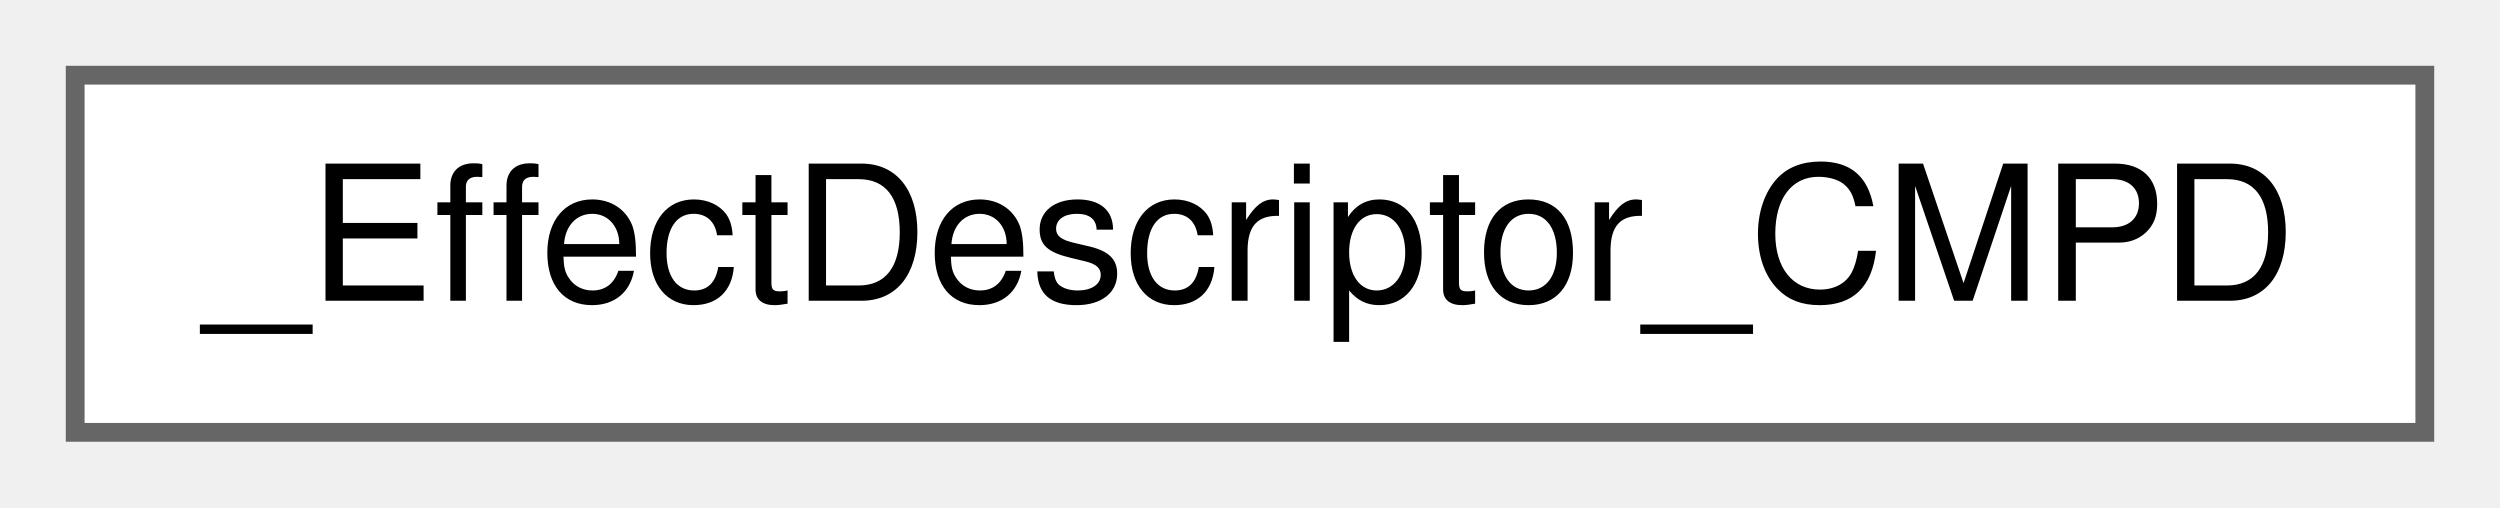
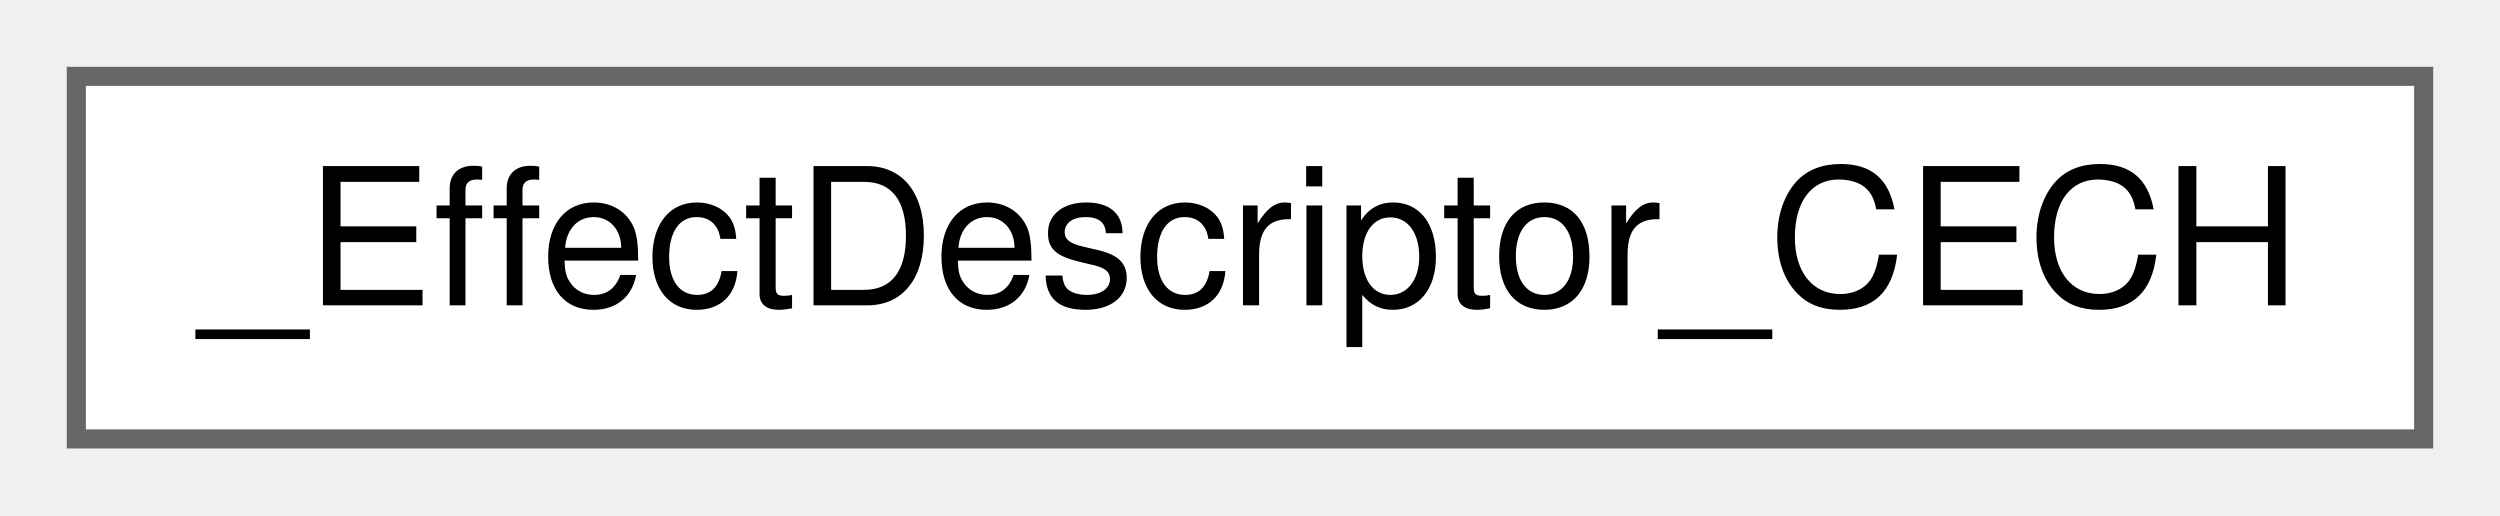
- <svg xmlns="http://www.w3.org/2000/svg" xmlns:xlink="http://www.w3.org/1999/xlink" width="133pt" height="27pt" viewBox="0.00 0.00 133.00 27.00">
+ <svg xmlns="http://www.w3.org/2000/svg" xmlns:xlink="http://www.w3.org/1999/xlink" width="131pt" height="27pt" viewBox="0.00 0.00 131.00 27.00">
  <g id="graph0" class="graph" transform="scale(1 1) rotate(0) translate(4 23)">
    <g id="Node000000" class="node">
      <g id="a_Node000000">
-         <a xlink:href="struct___effect_descriptor___c_m_p_d.html" target="_top" xlink:title="An _EffectDescriptor_CMPD object is the internal implementation of a multiband compander effect descr...">
-           <polygon fill="white" stroke="#666666" points="125,-19 0,-19 0,0 125,0 125,-19" />
-           <text text-anchor="middle" x="62.5" y="-7" font-family="Helvetica,sans-Serif" font-size="10.00">_EffectDescriptor_CMPD</text>
+         <a xlink:href="struct___effect_descriptor___c_e_c_h.html" target="_top" xlink:title="An _EffectDescriptor_CECH object is the internal implementation of an chorus or echo effect descripto...">
+           <polygon fill="white" stroke="#666666" points="123,-19 0,-19 0,0 123,0 123,-19" />
+           <text text-anchor="middle" x="61.5" y="-7" font-family="Helvetica,sans-Serif" font-size="10.00">_EffectDescriptor_CECH</text>
        </a>
      </g>
    </g>
  </g>
</svg>
